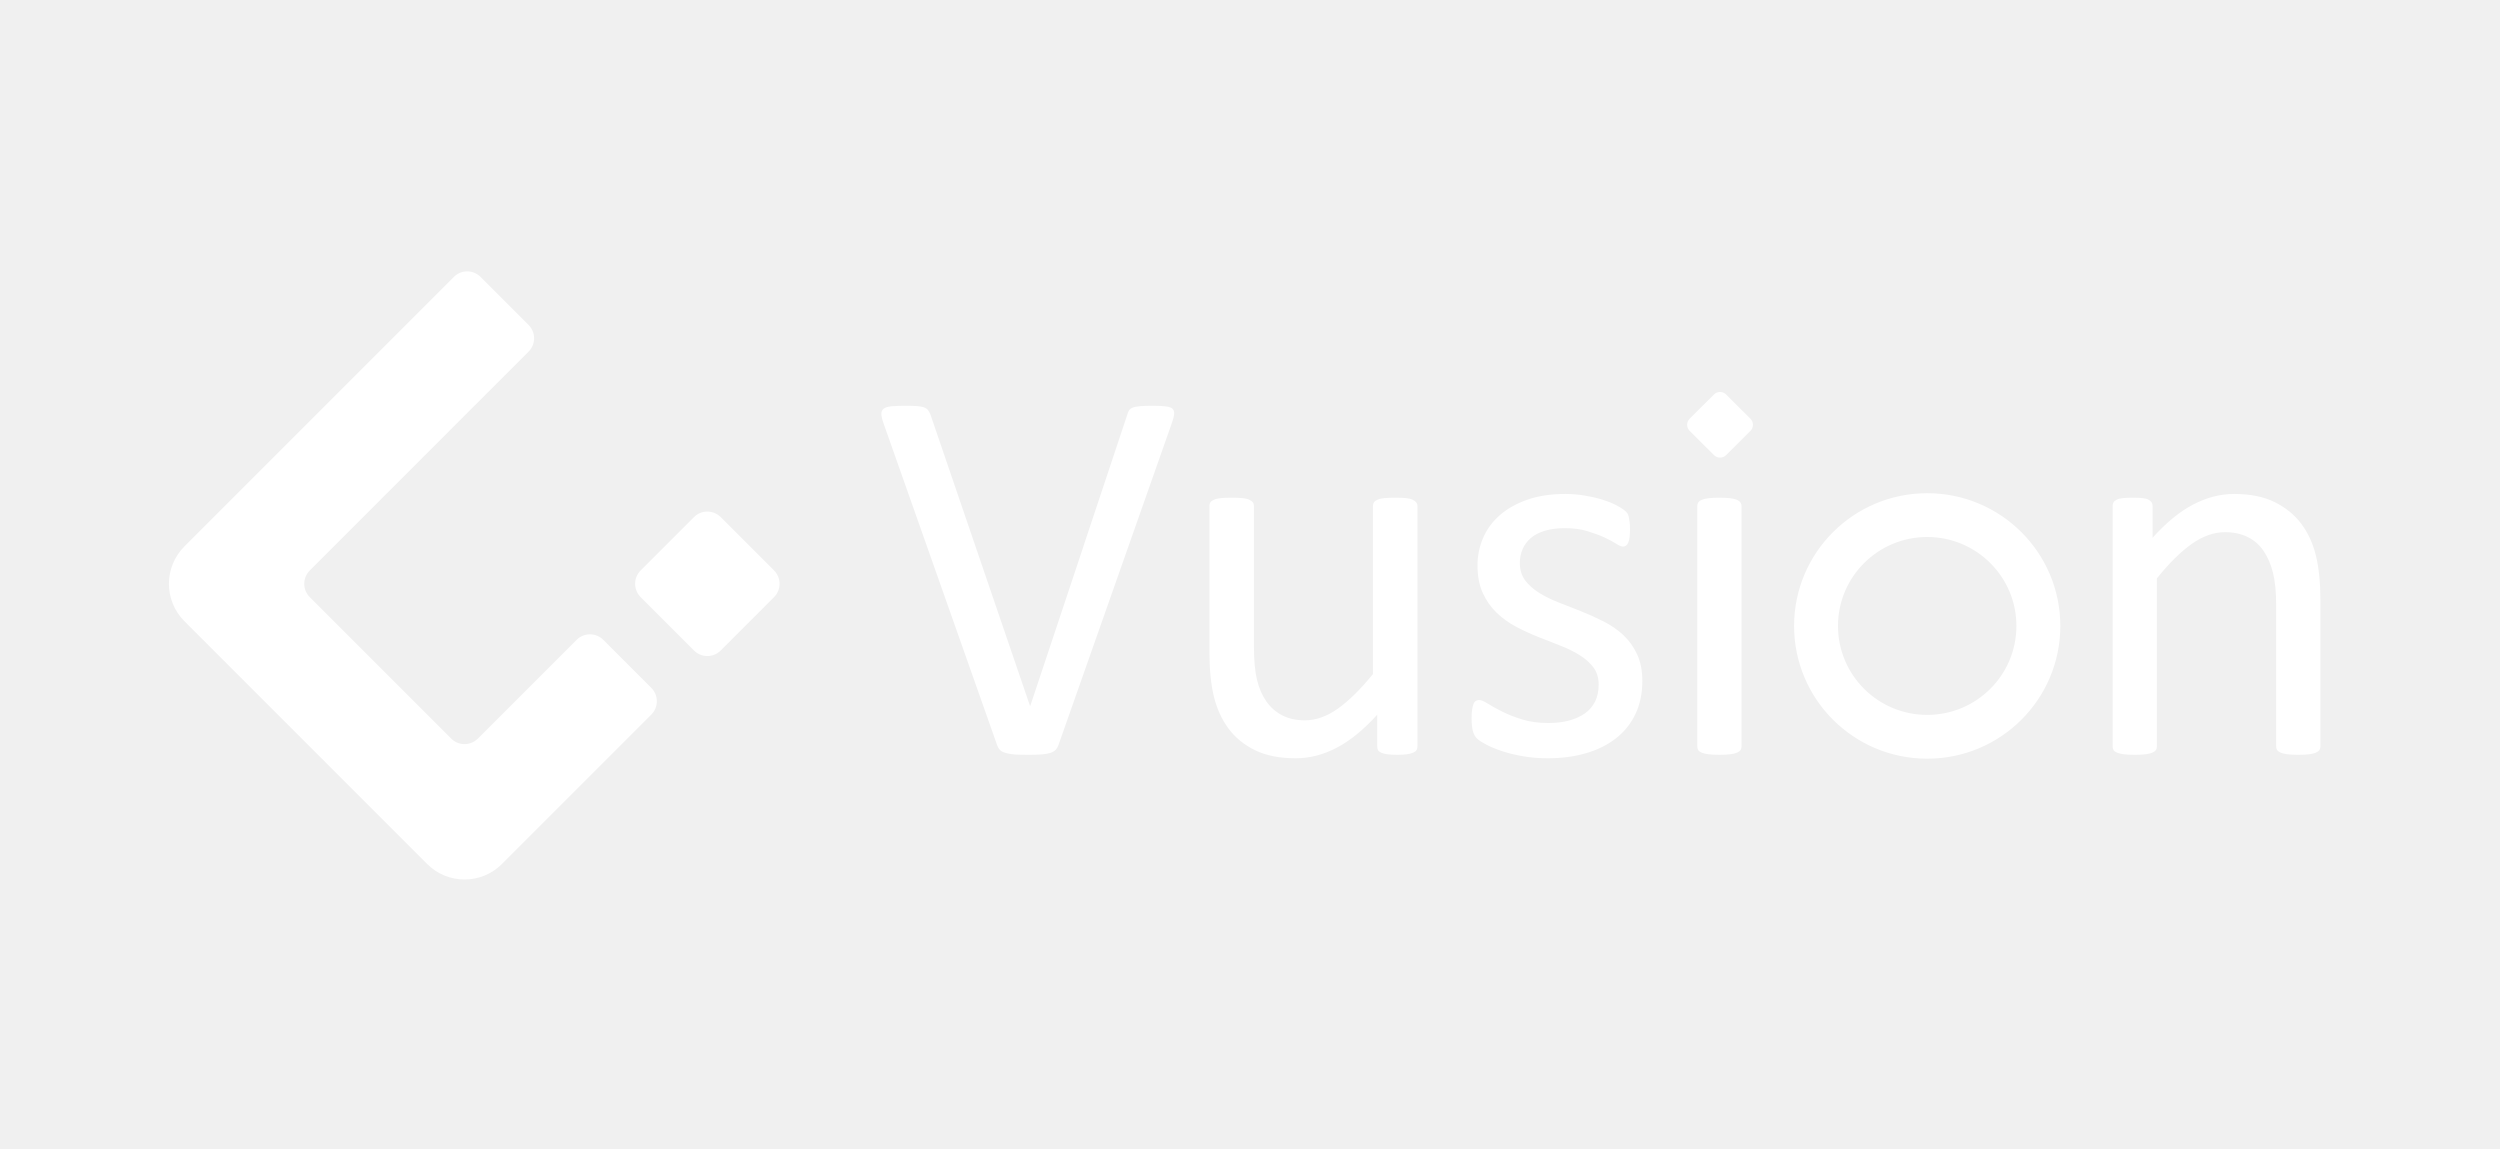
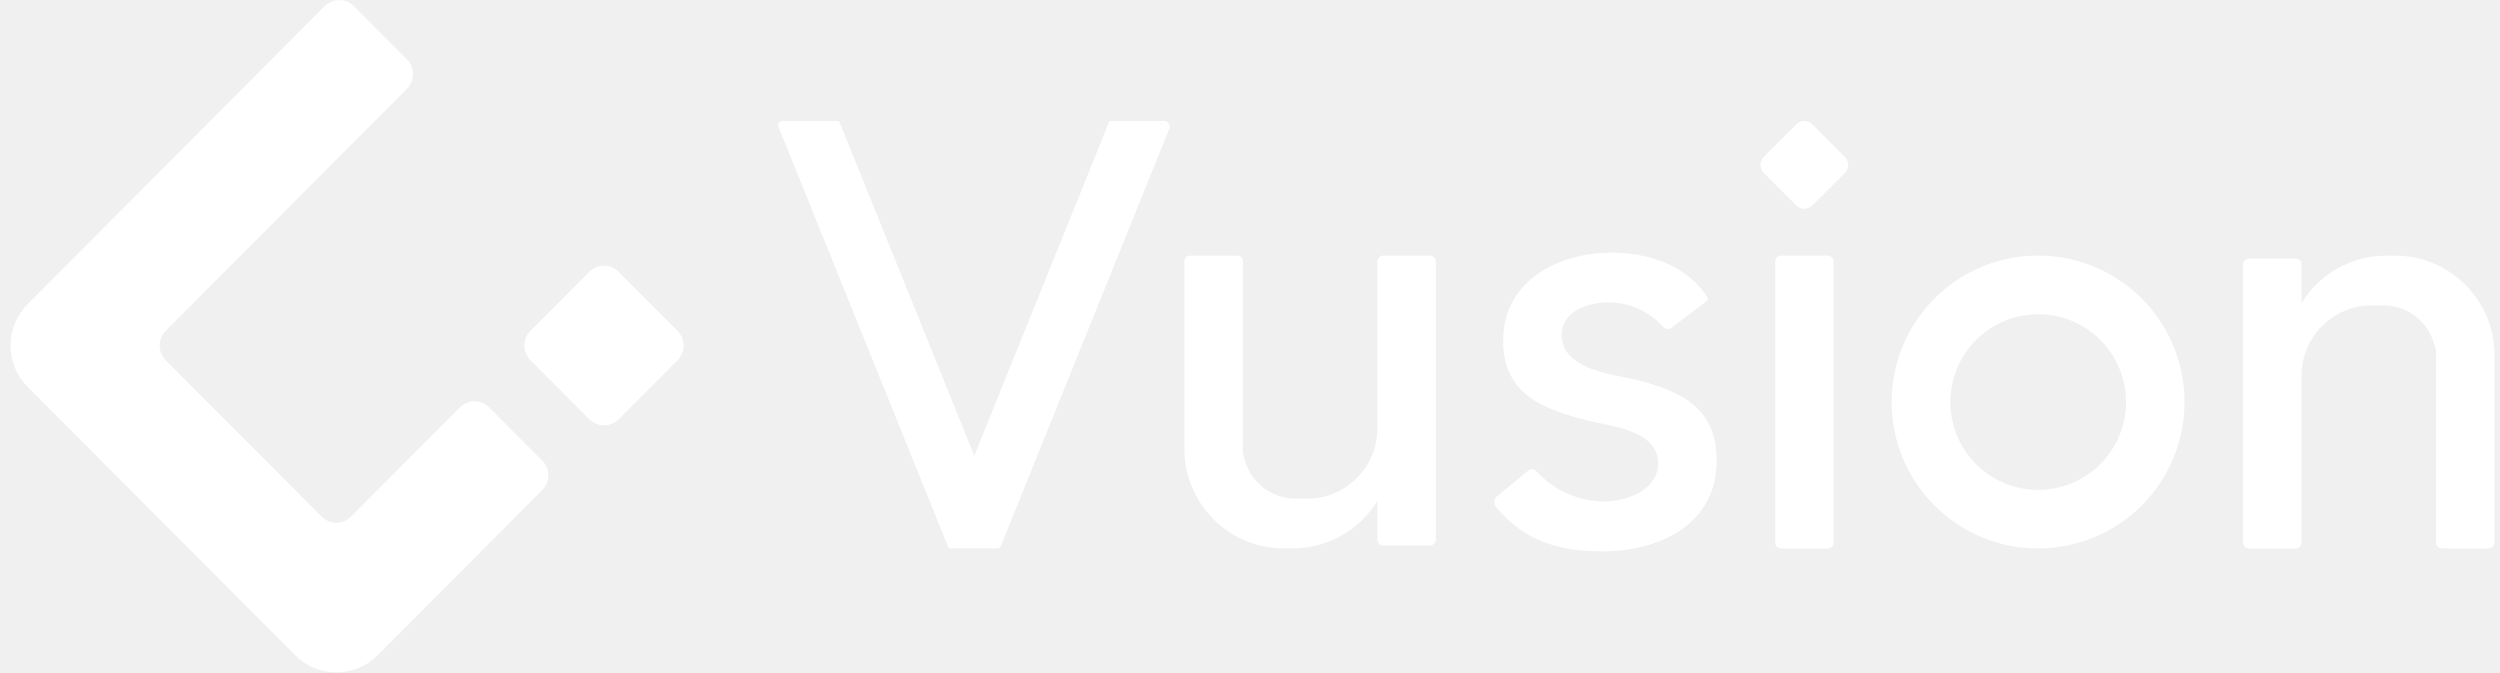
- <svg xmlns="http://www.w3.org/2000/svg" width="148px" height="68px" viewBox="0 0 148 68" version="1.1">
+ <svg xmlns="http://www.w3.org/2000/svg" width="119px" height="32px" viewBox="0 0 119 32" version="1.1">
  <defs />
  <g id="Page-1" stroke="none" stroke-width="1" fill="none" fill-rule="evenodd">
-     <path d="M137.303,44.408 C137.261,44.466 137.192,44.516 137.097,44.558 C137.002,44.6 136.869,44.632 136.7,44.653 C136.531,44.674 136.319,44.685 136.066,44.685 C135.801,44.685 135.584,44.674 135.415,44.653 C135.246,44.632 135.113,44.6 135.018,44.558 C134.923,44.516 134.854,44.466 134.812,44.408 C134.77,44.35 134.749,44.279 134.749,44.194 L134.749,35.856 C134.749,35.044 134.685,34.39 134.558,33.894 C134.431,33.398 134.246,32.971 134.003,32.612 C133.759,32.254 133.445,31.979 133.059,31.79 C132.672,31.6 132.225,31.505 131.718,31.505 C131.061,31.505 130.406,31.737 129.75,32.201 C129.094,32.665 128.406,33.346 127.687,34.242 L127.687,44.194 C127.687,44.279 127.666,44.35 127.624,44.408 C127.581,44.466 127.513,44.516 127.417,44.558 C127.322,44.6 127.19,44.632 127.021,44.653 C126.851,44.674 126.634,44.685 126.37,44.685 C126.116,44.685 125.905,44.674 125.735,44.653 C125.566,44.632 125.431,44.6 125.331,44.558 C125.23,44.516 125.161,44.466 125.124,44.408 C125.087,44.35 125.069,44.279 125.069,44.194 L125.069,29.954 C125.069,29.87 125.085,29.799 125.117,29.741 C125.148,29.683 125.212,29.63 125.307,29.583 C125.402,29.535 125.524,29.503 125.672,29.488 C125.82,29.472 126.016,29.464 126.259,29.464 C126.492,29.464 126.685,29.472 126.838,29.488 C126.991,29.503 127.11,29.535 127.195,29.583 C127.28,29.63 127.341,29.683 127.378,29.741 C127.415,29.799 127.433,29.87 127.433,29.954 L127.433,31.837 C128.237,30.941 129.038,30.284 129.837,29.867 C130.636,29.451 131.442,29.242 132.257,29.242 C133.209,29.242 134.011,29.403 134.661,29.725 C135.312,30.047 135.838,30.476 136.24,31.014 C136.642,31.552 136.93,32.183 137.105,32.905 C137.28,33.628 137.367,34.495 137.367,35.508 L137.367,44.194 C137.367,44.279 137.345,44.35 137.303,44.408 L137.303,44.408 Z M114.09,44.914 C109.738,44.914 106.21,41.396 106.21,37.056 C106.21,32.716 109.738,29.198 114.09,29.198 C118.443,29.198 121.971,32.716 121.971,37.056 C121.971,41.396 118.443,44.914 114.09,44.914 L114.09,44.914 Z M114.09,31.79 C111.174,31.79 108.809,34.148 108.809,37.056 C108.809,39.964 111.174,42.322 114.09,42.322 C117.007,42.322 119.371,39.964 119.371,37.056 C119.371,34.148 117.007,31.79 114.09,31.79 L114.09,31.79 Z M103.626,25.507 L103.626,25.507 L102.187,26.942 L102.187,26.942 C101.988,27.14 101.665,27.14 101.467,26.942 L101.467,26.942 L100.009,25.489 L100.01,25.488 C99.829,25.288 99.835,24.981 100.027,24.789 L100.027,24.789 L101.467,23.353 L101.467,23.353 C101.659,23.161 101.968,23.156 102.168,23.336 L102.168,23.336 L102.186,23.353 L102.186,23.353 L102.186,23.353 L103.626,24.789 L103.626,24.789 C103.825,24.987 103.825,25.308 103.626,25.507 L103.626,25.507 L103.626,25.507 Z M95.671,43.704 C95.174,44.094 94.582,44.389 93.894,44.59 C93.207,44.79 92.45,44.89 91.625,44.89 C91.117,44.89 90.633,44.851 90.173,44.772 C89.713,44.692 89.3,44.592 88.935,44.471 C88.571,44.35 88.261,44.223 88.007,44.091 C87.753,43.959 87.568,43.841 87.452,43.735 C87.335,43.63 87.251,43.482 87.198,43.292 C87.145,43.102 87.118,42.844 87.118,42.517 C87.118,42.317 87.129,42.148 87.15,42.01 C87.171,41.873 87.198,41.763 87.23,41.678 C87.261,41.594 87.306,41.533 87.364,41.496 C87.422,41.459 87.489,41.441 87.563,41.441 C87.679,41.441 87.851,41.512 88.079,41.655 C88.306,41.797 88.586,41.953 88.92,42.121 C89.253,42.29 89.647,42.446 90.102,42.588 C90.556,42.73 91.08,42.802 91.673,42.802 C92.117,42.802 92.519,42.754 92.879,42.659 C93.238,42.564 93.55,42.425 93.815,42.24 C94.079,42.056 94.283,41.821 94.426,41.536 C94.569,41.251 94.64,40.914 94.64,40.523 C94.64,40.123 94.537,39.785 94.331,39.511 C94.124,39.236 93.852,38.994 93.513,38.783 C93.175,38.572 92.794,38.385 92.371,38.221 C91.948,38.058 91.511,37.886 91.062,37.707 C90.612,37.528 90.173,37.325 89.745,37.098 C89.316,36.871 88.933,36.594 88.594,36.267 C88.256,35.94 87.983,35.55 87.777,35.096 C87.571,34.643 87.468,34.1 87.468,33.467 C87.468,32.908 87.576,32.372 87.793,31.861 C88.01,31.349 88.335,30.901 88.769,30.516 C89.202,30.131 89.745,29.822 90.395,29.59 C91.046,29.358 91.805,29.242 92.672,29.242 C93.053,29.242 93.434,29.274 93.815,29.337 C94.195,29.4 94.539,29.48 94.846,29.574 C95.153,29.669 95.415,29.772 95.632,29.883 C95.848,29.994 96.012,30.091 96.123,30.176 C96.235,30.26 96.308,30.334 96.346,30.397 C96.383,30.461 96.409,30.532 96.425,30.611 C96.441,30.69 96.457,30.788 96.473,30.904 C96.489,31.02 96.496,31.162 96.496,31.331 C96.496,31.51 96.489,31.666 96.473,31.797 C96.457,31.929 96.43,32.037 96.393,32.122 C96.356,32.206 96.311,32.267 96.258,32.304 C96.205,32.341 96.147,32.359 96.084,32.359 C95.989,32.359 95.851,32.301 95.671,32.185 C95.491,32.069 95.259,31.945 94.973,31.813 C94.687,31.681 94.352,31.558 93.965,31.441 C93.579,31.325 93.138,31.267 92.64,31.267 C92.196,31.267 91.805,31.317 91.466,31.418 C91.127,31.518 90.85,31.66 90.633,31.845 C90.416,32.03 90.252,32.248 90.141,32.502 C90.03,32.755 89.974,33.029 89.974,33.324 C89.974,33.736 90.08,34.081 90.292,34.361 C90.503,34.64 90.778,34.885 91.117,35.096 C91.455,35.307 91.841,35.497 92.275,35.666 C92.709,35.835 93.151,36.009 93.6,36.188 C94.05,36.367 94.494,36.568 94.933,36.789 C95.372,37.011 95.761,37.28 96.1,37.596 C96.438,37.913 96.711,38.292 96.917,38.735 C97.123,39.178 97.226,39.706 97.226,40.318 C97.226,41.045 97.091,41.694 96.822,42.264 C96.552,42.833 96.169,43.314 95.671,43.704 L95.671,43.704 Z M83.658,44.558 C83.563,44.6 83.439,44.632 83.286,44.653 C83.132,44.674 82.944,44.685 82.722,44.685 C82.479,44.685 82.28,44.674 82.127,44.653 C81.974,44.632 81.852,44.6 81.762,44.558 C81.672,44.516 81.612,44.466 81.58,44.408 C81.548,44.35 81.532,44.279 81.532,44.194 L81.532,42.311 C80.717,43.208 79.914,43.862 79.12,44.273 C78.327,44.685 77.523,44.89 76.708,44.89 C75.756,44.89 74.955,44.732 74.304,44.416 C73.654,44.099 73.127,43.669 72.725,43.126 C72.323,42.583 72.035,41.95 71.86,41.227 C71.686,40.505 71.599,39.627 71.599,38.593 L71.599,29.954 C71.599,29.87 71.617,29.799 71.654,29.741 C71.691,29.683 71.762,29.63 71.868,29.583 C71.974,29.535 72.112,29.503 72.281,29.488 C72.45,29.472 72.662,29.464 72.916,29.464 C73.169,29.464 73.381,29.472 73.55,29.488 C73.719,29.503 73.854,29.535 73.955,29.583 C74.055,29.63 74.127,29.683 74.169,29.741 C74.211,29.799 74.233,29.87 74.233,29.954 L74.233,38.245 C74.233,39.078 74.293,39.746 74.415,40.247 C74.537,40.748 74.722,41.175 74.971,41.528 C75.219,41.882 75.534,42.156 75.915,42.351 C76.295,42.546 76.74,42.644 77.248,42.644 C77.903,42.644 78.557,42.412 79.207,41.947 C79.858,41.483 80.548,40.803 81.278,39.906 L81.278,29.954 C81.278,29.87 81.296,29.799 81.334,29.741 C81.371,29.683 81.442,29.63 81.548,29.583 C81.653,29.535 81.788,29.503 81.953,29.488 C82.116,29.472 82.331,29.464 82.595,29.464 C82.849,29.464 83.061,29.472 83.23,29.488 C83.399,29.503 83.531,29.535 83.627,29.583 C83.722,29.63 83.793,29.683 83.841,29.741 C83.889,29.799 83.912,29.87 83.912,29.954 L83.912,44.194 C83.912,44.279 83.894,44.35 83.857,44.408 C83.82,44.466 83.754,44.516 83.658,44.558 L83.658,44.558 Z M69.355,25.097 L62.658,44.115 C62.616,44.231 62.558,44.326 62.484,44.4 C62.41,44.474 62.307,44.532 62.174,44.574 C62.042,44.616 61.873,44.645 61.667,44.661 C61.46,44.677 61.204,44.685 60.897,44.685 C60.664,44.685 60.461,44.682 60.286,44.677 C60.112,44.672 59.961,44.658 59.834,44.637 C59.707,44.616 59.598,44.592 59.509,44.566 C59.419,44.54 59.342,44.506 59.278,44.463 C59.215,44.421 59.165,44.371 59.128,44.313 C59.09,44.255 59.056,44.184 59.025,44.099 L52.312,25.081 C52.227,24.849 52.183,24.662 52.177,24.52 C52.172,24.377 52.217,24.269 52.312,24.195 C52.407,24.122 52.561,24.074 52.772,24.053 C52.984,24.032 53.27,24.021 53.629,24.021 C53.925,24.021 54.161,24.029 54.335,24.045 C54.51,24.061 54.645,24.09 54.74,24.132 C54.835,24.174 54.907,24.23 54.954,24.298 C55.002,24.367 55.047,24.454 55.089,24.559 L60.976,41.789 L60.992,41.789 L66.721,24.591 C66.752,24.475 66.789,24.38 66.832,24.306 C66.874,24.232 66.948,24.174 67.054,24.132 C67.159,24.09 67.308,24.061 67.498,24.045 C67.689,24.029 67.942,24.021 68.26,24.021 C68.588,24.021 68.847,24.035 69.037,24.061 C69.228,24.088 69.357,24.138 69.426,24.211 C69.495,24.285 69.521,24.393 69.506,24.536 C69.49,24.678 69.439,24.865 69.355,25.097 L69.355,25.097 Z M45.824,35.351 L45.824,35.351 L42.665,38.511 L42.665,38.511 C42.229,38.947 41.522,38.947 41.086,38.511 L41.086,38.511 L37.887,35.312 L37.889,35.31 C37.492,34.871 37.503,34.194 37.926,33.772 L37.926,33.772 L41.085,30.612 L41.085,30.612 C41.508,30.189 42.185,30.177 42.623,30.574 L42.625,30.572 L42.665,30.612 L42.665,30.612 L42.665,30.612 L45.824,33.772 L45.824,33.772 C46.26,34.208 46.26,34.915 45.824,35.351 L45.824,35.351 L45.824,35.351 Z M38.558,40.723 C38.994,41.159 38.994,41.867 38.558,42.303 L38.558,42.303 L38.558,42.303 L37.137,43.725 L36.821,44.041 L32.793,48.069 L31.648,49.215 L29.713,51.15 L29.713,51.15 C28.491,52.372 26.511,52.372 25.29,51.15 L25.29,51.15 L23.71,49.57 L22.21,48.069 L13.483,39.341 L13.127,38.985 L10.916,36.773 L10.916,36.773 L10.916,36.773 C9.695,35.552 9.695,33.571 10.916,32.35 L10.916,32.35 L13.404,29.861 L13.483,29.782 L24.974,18.289 L25.448,17.815 L26.87,16.393 L26.87,16.393 C27.292,15.97 27.969,15.958 28.408,16.355 L28.41,16.354 L28.449,16.393 L28.449,16.393 L28.449,16.393 L29.752,17.696 L29.749,17.7 C29.79,17.737 29.831,17.775 29.87,17.815 C29.884,17.828 29.896,17.842 29.909,17.855 L29.91,17.854 L31.252,19.197 L31.25,19.199 C31.264,19.212 31.279,19.223 31.292,19.237 C31.728,19.673 31.728,20.38 31.292,20.817 L31.292,20.817 L31.292,20.817 L29.87,22.238 L29.396,22.712 L18.339,33.771 L18.339,33.771 C17.903,34.208 17.903,34.915 18.339,35.351 L18.339,35.351 L18.339,35.351 L26.711,43.725 L26.711,43.725 C27.134,44.148 27.811,44.159 28.249,43.762 L28.251,43.764 L32.397,39.617 L32.713,39.301 L34.135,37.879 L34.135,37.879 C34.571,37.443 35.278,37.443 35.715,37.879 L35.715,37.879 L38.558,40.723 L38.558,40.723 L38.558,40.723 Z M100.742,29.59 C100.842,29.548 100.977,29.517 101.147,29.495 C101.316,29.474 101.528,29.464 101.782,29.464 C102.046,29.464 102.263,29.474 102.432,29.495 C102.601,29.517 102.734,29.548 102.829,29.59 C102.924,29.633 102.993,29.685 103.035,29.748 C103.077,29.812 103.099,29.88 103.099,29.954 L103.099,44.194 C103.099,44.279 103.077,44.35 103.035,44.408 C102.993,44.466 102.924,44.516 102.829,44.558 C102.733,44.6 102.601,44.632 102.432,44.653 C102.263,44.674 102.046,44.684 101.782,44.684 C101.528,44.684 101.316,44.674 101.147,44.653 C100.978,44.632 100.843,44.6 100.742,44.558 C100.641,44.516 100.573,44.466 100.536,44.408 C100.499,44.35 100.48,44.279 100.48,44.194 L100.48,29.954 C100.48,29.881 100.499,29.812 100.536,29.749 C100.573,29.685 100.642,29.633 100.742,29.59 L100.742,29.59 Z" id="Shape" fill="#FFFFFF" />
+     <path d="M118.738,25.827 C118.738,25.901 118.709,25.972 118.657,26.024 C118.605,26.076 118.534,26.106 118.46,26.106 L116.233,26.106 C116.159,26.106 116.088,26.076 116.036,26.024 C115.983,25.972 115.954,25.901 115.954,25.827 L115.954,16.688 C115.922,16.613 115.887,16.399 115.851,16.326 C115.535,15.265 114.559,14.536 113.451,14.536 L112.894,14.536 C112.007,14.536 111.157,14.889 110.531,15.516 C109.905,16.144 109.553,16.994 109.553,17.881 L109.553,25.827 C109.553,25.98 109.429,26.105 109.275,26.106 L107.048,26.106 C106.974,26.106 106.903,26.076 106.851,26.024 C106.799,25.972 106.769,25.901 106.769,25.827 L106.769,12.587 C106.769,12.513 106.799,12.442 106.851,12.39 C106.903,12.337 106.974,12.308 107.048,12.308 L109.275,12.308 C109.429,12.308 109.553,12.433 109.553,12.587 L109.553,14.433 C110.412,13.026 111.942,12.168 113.59,12.168 L114.008,12.168 C116.622,12.171 118.74,14.292 118.738,16.907 C118.738,16.941 118.735,16.975 118.735,17.01 C118.737,17.022 118.738,17.035 118.738,17.047 L118.738,25.827 L118.738,25.827 Z M97.023,26.106 C94.203,26.11 91.658,24.414 90.576,21.81 C89.494,19.205 90.088,16.206 92.081,14.21 C94.073,12.214 97.072,11.616 99.678,12.694 C102.284,13.773 103.983,16.315 103.983,19.135 C103.985,20.983 103.252,22.755 101.947,24.062 C100.642,25.369 98.871,26.104 97.023,26.106 L97.023,26.106 Z M97.023,14.956 C95.331,14.954 93.804,15.971 93.155,17.534 C92.506,19.096 92.862,20.896 94.058,22.093 C95.253,23.291 97.053,23.65 98.616,23.003 C100.18,22.356 101.199,20.83 101.199,19.138 C101.2,18.03 100.761,16.966 99.978,16.182 C99.195,15.398 98.132,14.957 97.023,14.956 L97.023,14.956 Z M86.274,9.777 C86.172,9.88 86.033,9.937 85.888,9.937 C85.744,9.937 85.605,9.88 85.503,9.777 L83.942,8.215 L83.942,8.215 C83.747,8 83.755,7.669 83.96,7.463 L83.96,7.463 L85.502,5.92 L85.502,5.92 C85.707,5.715 86.038,5.707 86.252,5.902 L86.252,5.902 L86.271,5.921 L86.271,5.921 L87.813,7.464 L87.813,7.464 C87.916,7.567 87.974,7.706 87.974,7.852 C87.974,7.997 87.916,8.136 87.813,8.239 L86.274,9.777 Z M77.768,18.051 C79.998,18.593 81.712,19.384 81.712,21.923 C81.712,24.978 78.971,26.244 76.283,26.244 C74.18,26.244 72.534,25.735 71.226,24.147 C71.211,24.128 71.194,24.111 71.181,24.091 C71.099,23.953 71.114,23.778 71.22,23.657 C71.236,23.642 71.255,23.628 71.272,23.613 L72.653,22.477 C72.674,22.46 72.696,22.444 72.714,22.426 C72.773,22.362 72.858,22.329 72.944,22.336 C73.03,22.342 73.108,22.388 73.156,22.46 C73.17,22.475 73.185,22.49 73.201,22.502 C74.007,23.348 75.115,23.841 76.282,23.873 C77.597,23.873 78.927,23.232 78.927,22.061 C78.927,20.519 76.823,20.306 75.708,20.048 C73.506,19.505 71.549,18.808 71.549,16.209 C71.549,13.382 74.164,12.026 76.709,12.026 C78.407,12.026 80.156,12.585 81.166,13.989 C81.192,14.026 81.217,14.066 81.245,14.102 C81.317,14.195 81.303,14.284 81.151,14.398 L81.103,14.434 L79.592,15.576 C79.578,15.587 79.564,15.598 79.551,15.607 C79.43,15.685 79.271,15.668 79.168,15.567 C79.159,15.554 79.148,15.543 79.135,15.532 C78.479,14.803 77.542,14.39 76.561,14.396 C75.36,14.396 74.333,14.959 74.333,15.929 C74.335,17.558 76.625,17.794 77.768,18.051 L77.768,18.051 Z M68.071,25.966 L65.843,25.966 C65.769,25.966 65.699,25.937 65.646,25.884 C65.594,25.832 65.565,25.761 65.565,25.687 L65.565,23.841 C64.706,25.248 63.177,26.106 61.528,26.106 L61.111,26.106 C59.855,26.105 58.65,25.605 57.763,24.716 C56.875,23.828 56.377,22.623 56.378,21.367 L56.378,12.447 C56.378,12.373 56.407,12.302 56.459,12.25 C56.512,12.198 56.582,12.168 56.656,12.168 L58.883,12.168 C58.957,12.168 59.028,12.198 59.08,12.25 C59.132,12.302 59.162,12.373 59.162,12.447 L59.162,21.584 C59.195,21.659 59.229,21.873 59.265,21.945 C59.581,23.007 60.557,23.735 61.665,23.736 L62.222,23.736 C64.068,23.735 65.563,22.237 65.562,20.391 L65.562,12.447 C65.562,12.373 65.592,12.302 65.644,12.25 C65.696,12.198 65.767,12.168 65.841,12.168 L68.068,12.168 C68.222,12.169 68.346,12.294 68.346,12.447 L68.346,25.687 C68.346,25.84 68.223,25.964 68.071,25.966 L68.071,25.966 Z M47.609,26.066 C47.567,26.092 47.519,26.105 47.469,26.106 L47.402,26.106 L45.276,26.102 C45.265,26.104 45.253,26.105 45.242,26.106 C45.213,26.105 45.183,26.1 45.155,26.09 L37.147,6.263 C37.091,6.147 37.052,6.024 37.029,5.897 C37.08,5.793 37.194,5.735 37.308,5.758 L37.316,5.758 L37.316,5.758 L39.813,5.758 C39.864,5.758 39.913,5.772 39.956,5.799 L46.375,21.693 L52.804,5.775 C52.834,5.763 52.865,5.758 52.897,5.757 L55.407,5.757 C55.51,5.759 55.604,5.817 55.651,5.909 C55.698,6.001 55.69,6.111 55.63,6.196 L47.609,26.066 Z M29.452,19.957 C29.267,20.143 29.015,20.248 28.752,20.248 C28.489,20.248 28.237,20.143 28.052,19.957 L25.217,17.113 L25.217,17.113 C24.863,16.721 24.878,16.121 25.25,15.746 L25.25,15.746 L28.05,12.937 L28.05,12.937 C28.423,12.563 29.024,12.548 29.415,12.903 L29.415,12.903 L29.449,12.938 L29.449,12.938 L32.249,15.747 L32.249,15.747 C32.636,16.135 32.636,16.763 32.249,17.151 L29.452,19.957 Z M25.812,21.923 C26.199,22.311 26.199,22.939 25.812,23.327 L17.973,31.192 L17.973,31.192 C17.454,31.713 16.748,32.006 16.013,32.006 C15.277,32.006 14.572,31.713 14.053,31.192 L1.313,18.412 L1.313,18.412 C0.231,17.325 0.231,15.568 1.313,14.48 L1.313,14.48 L15.452,0.296 L15.452,0.296 C15.825,-0.077 16.425,-0.092 16.816,0.263 L16.816,0.263 L16.85,0.298 L16.85,0.298 L19.335,2.791 L19.37,2.826 C19.757,3.214 19.757,3.842 19.37,4.231 L7.89,15.745 L7.89,15.745 C7.504,16.133 7.504,16.76 7.89,17.149 L7.89,17.149 L15.31,24.592 C15.682,24.965 16.283,24.98 16.673,24.625 L16.673,24.625 L21.888,19.394 L21.888,19.394 C22.073,19.208 22.325,19.104 22.588,19.104 C22.85,19.104 23.102,19.208 23.288,19.394 L23.288,19.394 L25.808,21.924 L25.808,21.924 L25.812,21.923 Z M84.776,12.168 L87.003,12.168 C87.157,12.168 87.282,12.293 87.282,12.447 L87.282,25.827 C87.282,25.981 87.157,26.106 87.003,26.106 L84.776,26.106 C84.702,26.106 84.631,26.076 84.579,26.024 C84.527,25.972 84.498,25.901 84.498,25.827 L84.498,12.447 C84.498,12.294 84.621,12.17 84.774,12.168 L84.776,12.168 Z" id="vusion-单色.svg" fill="#FFFFFF" />
  </g>
</svg>
